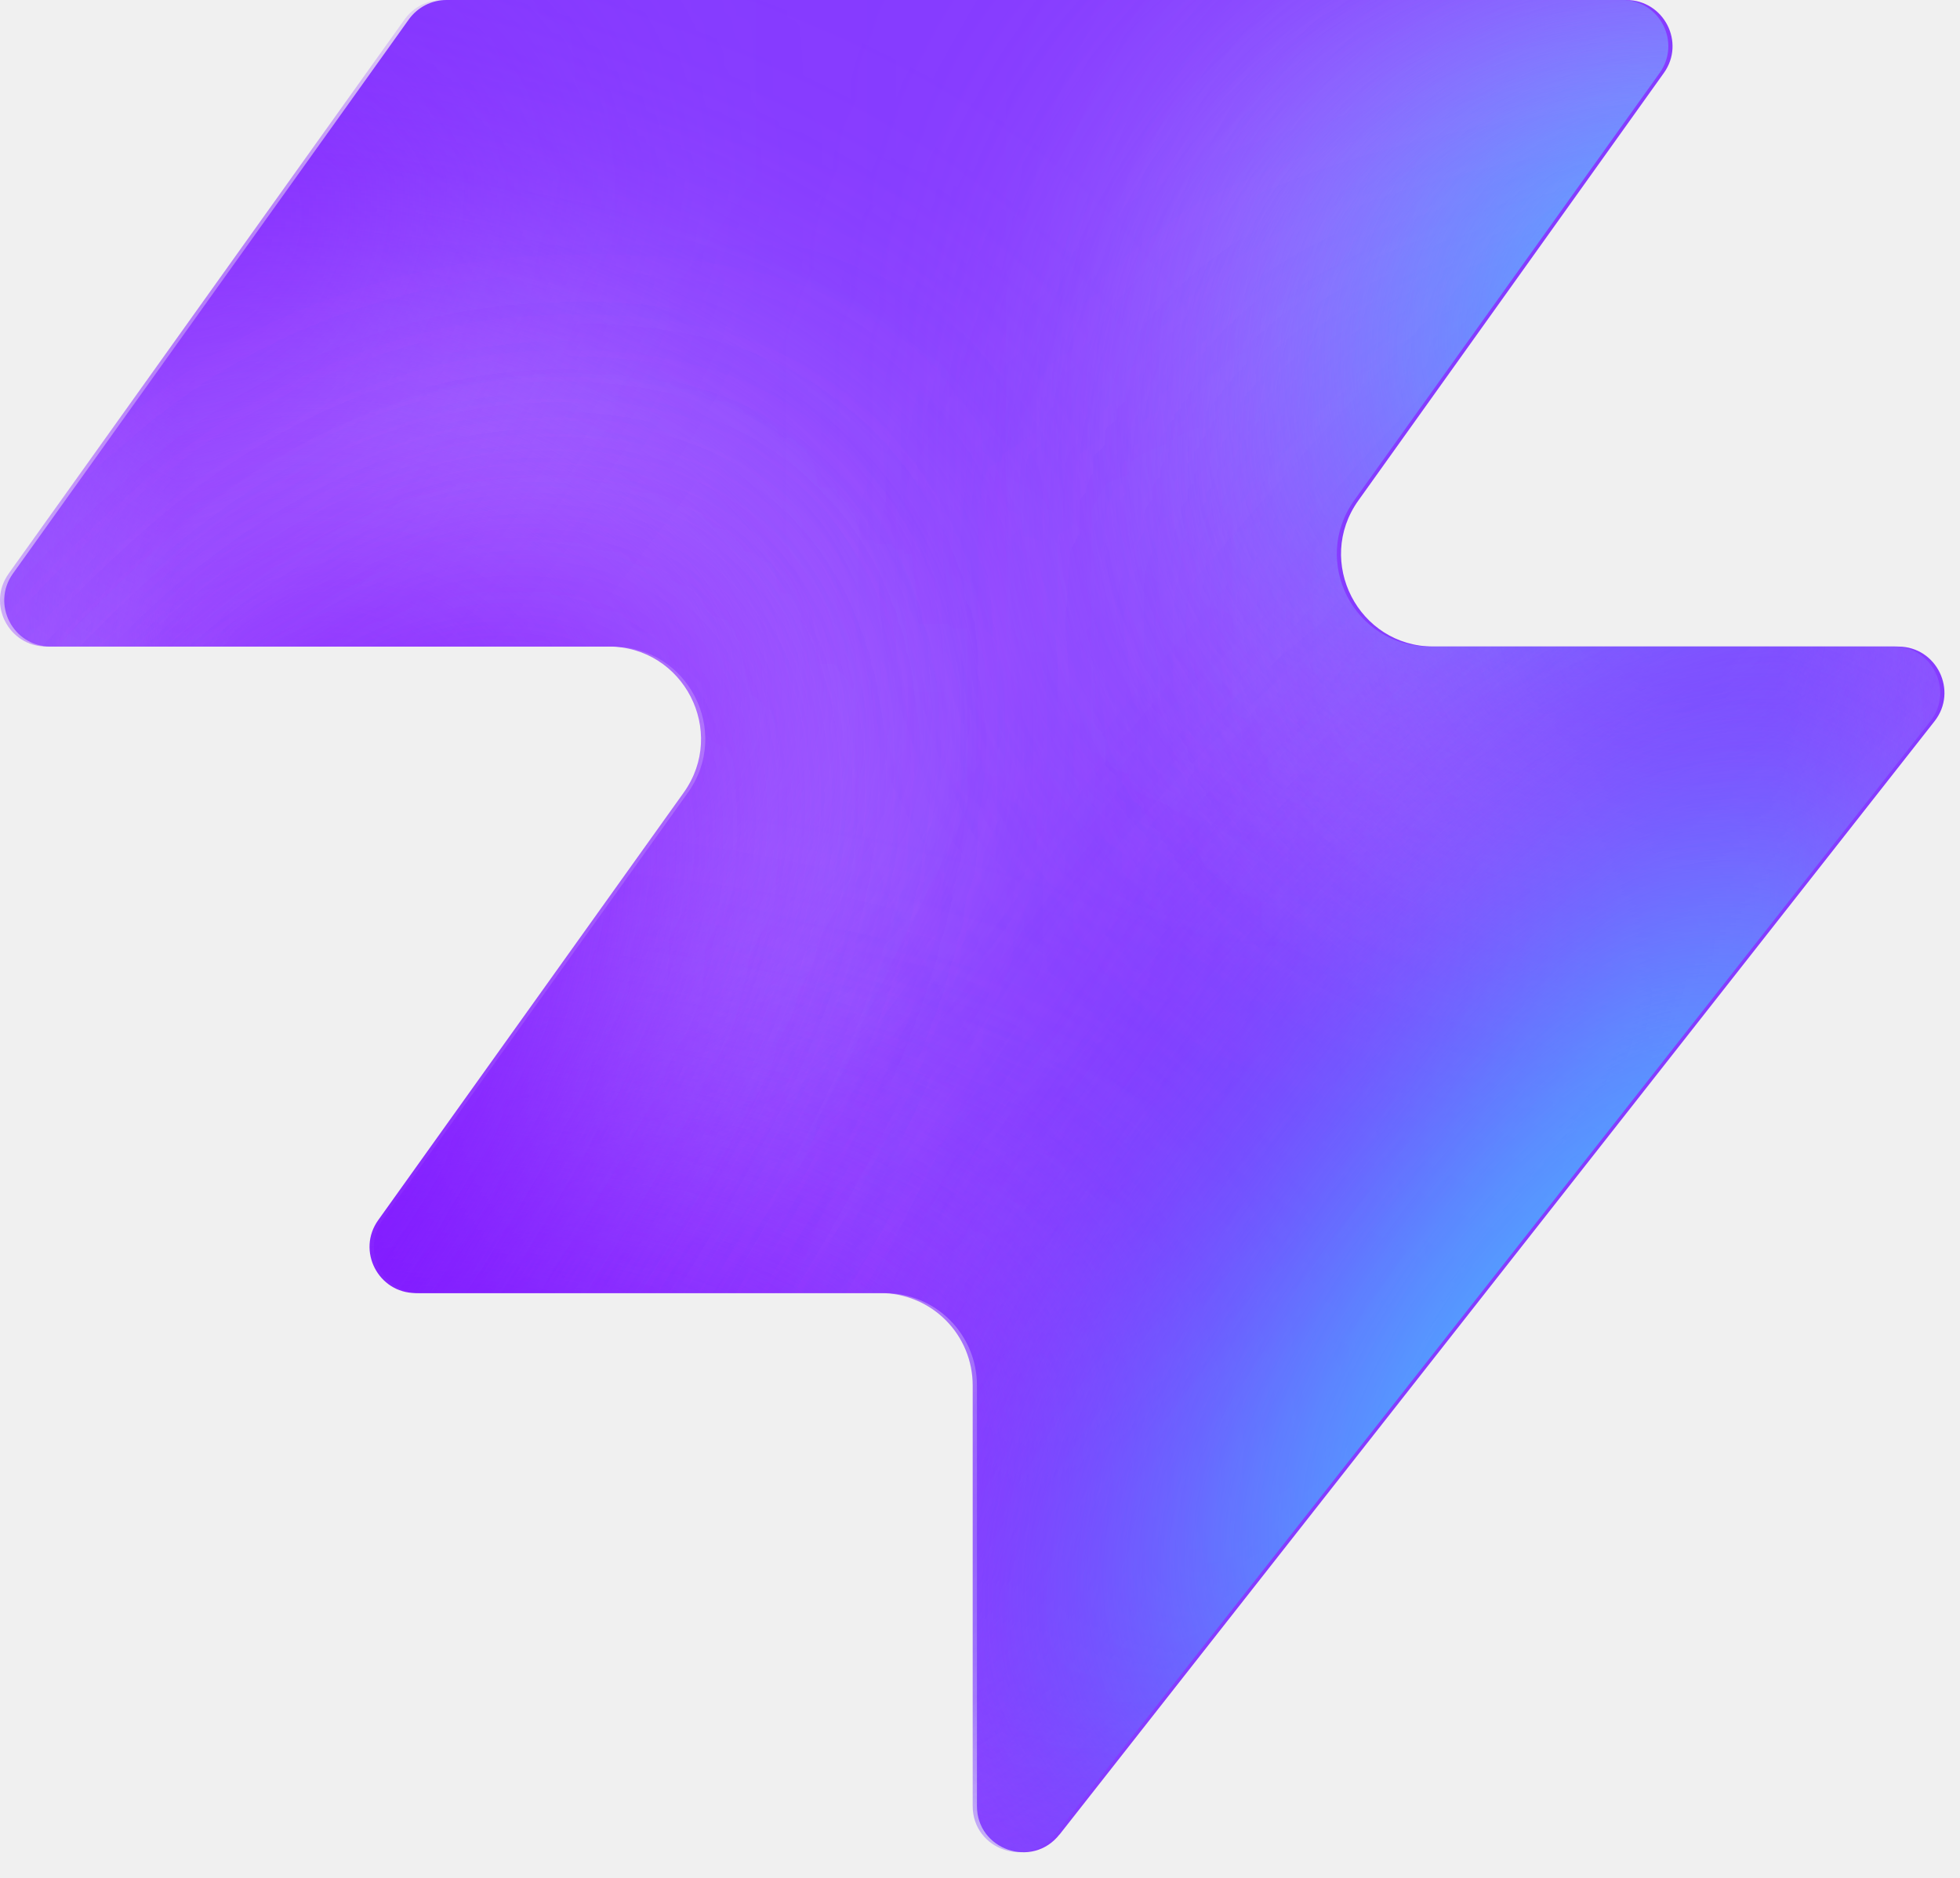
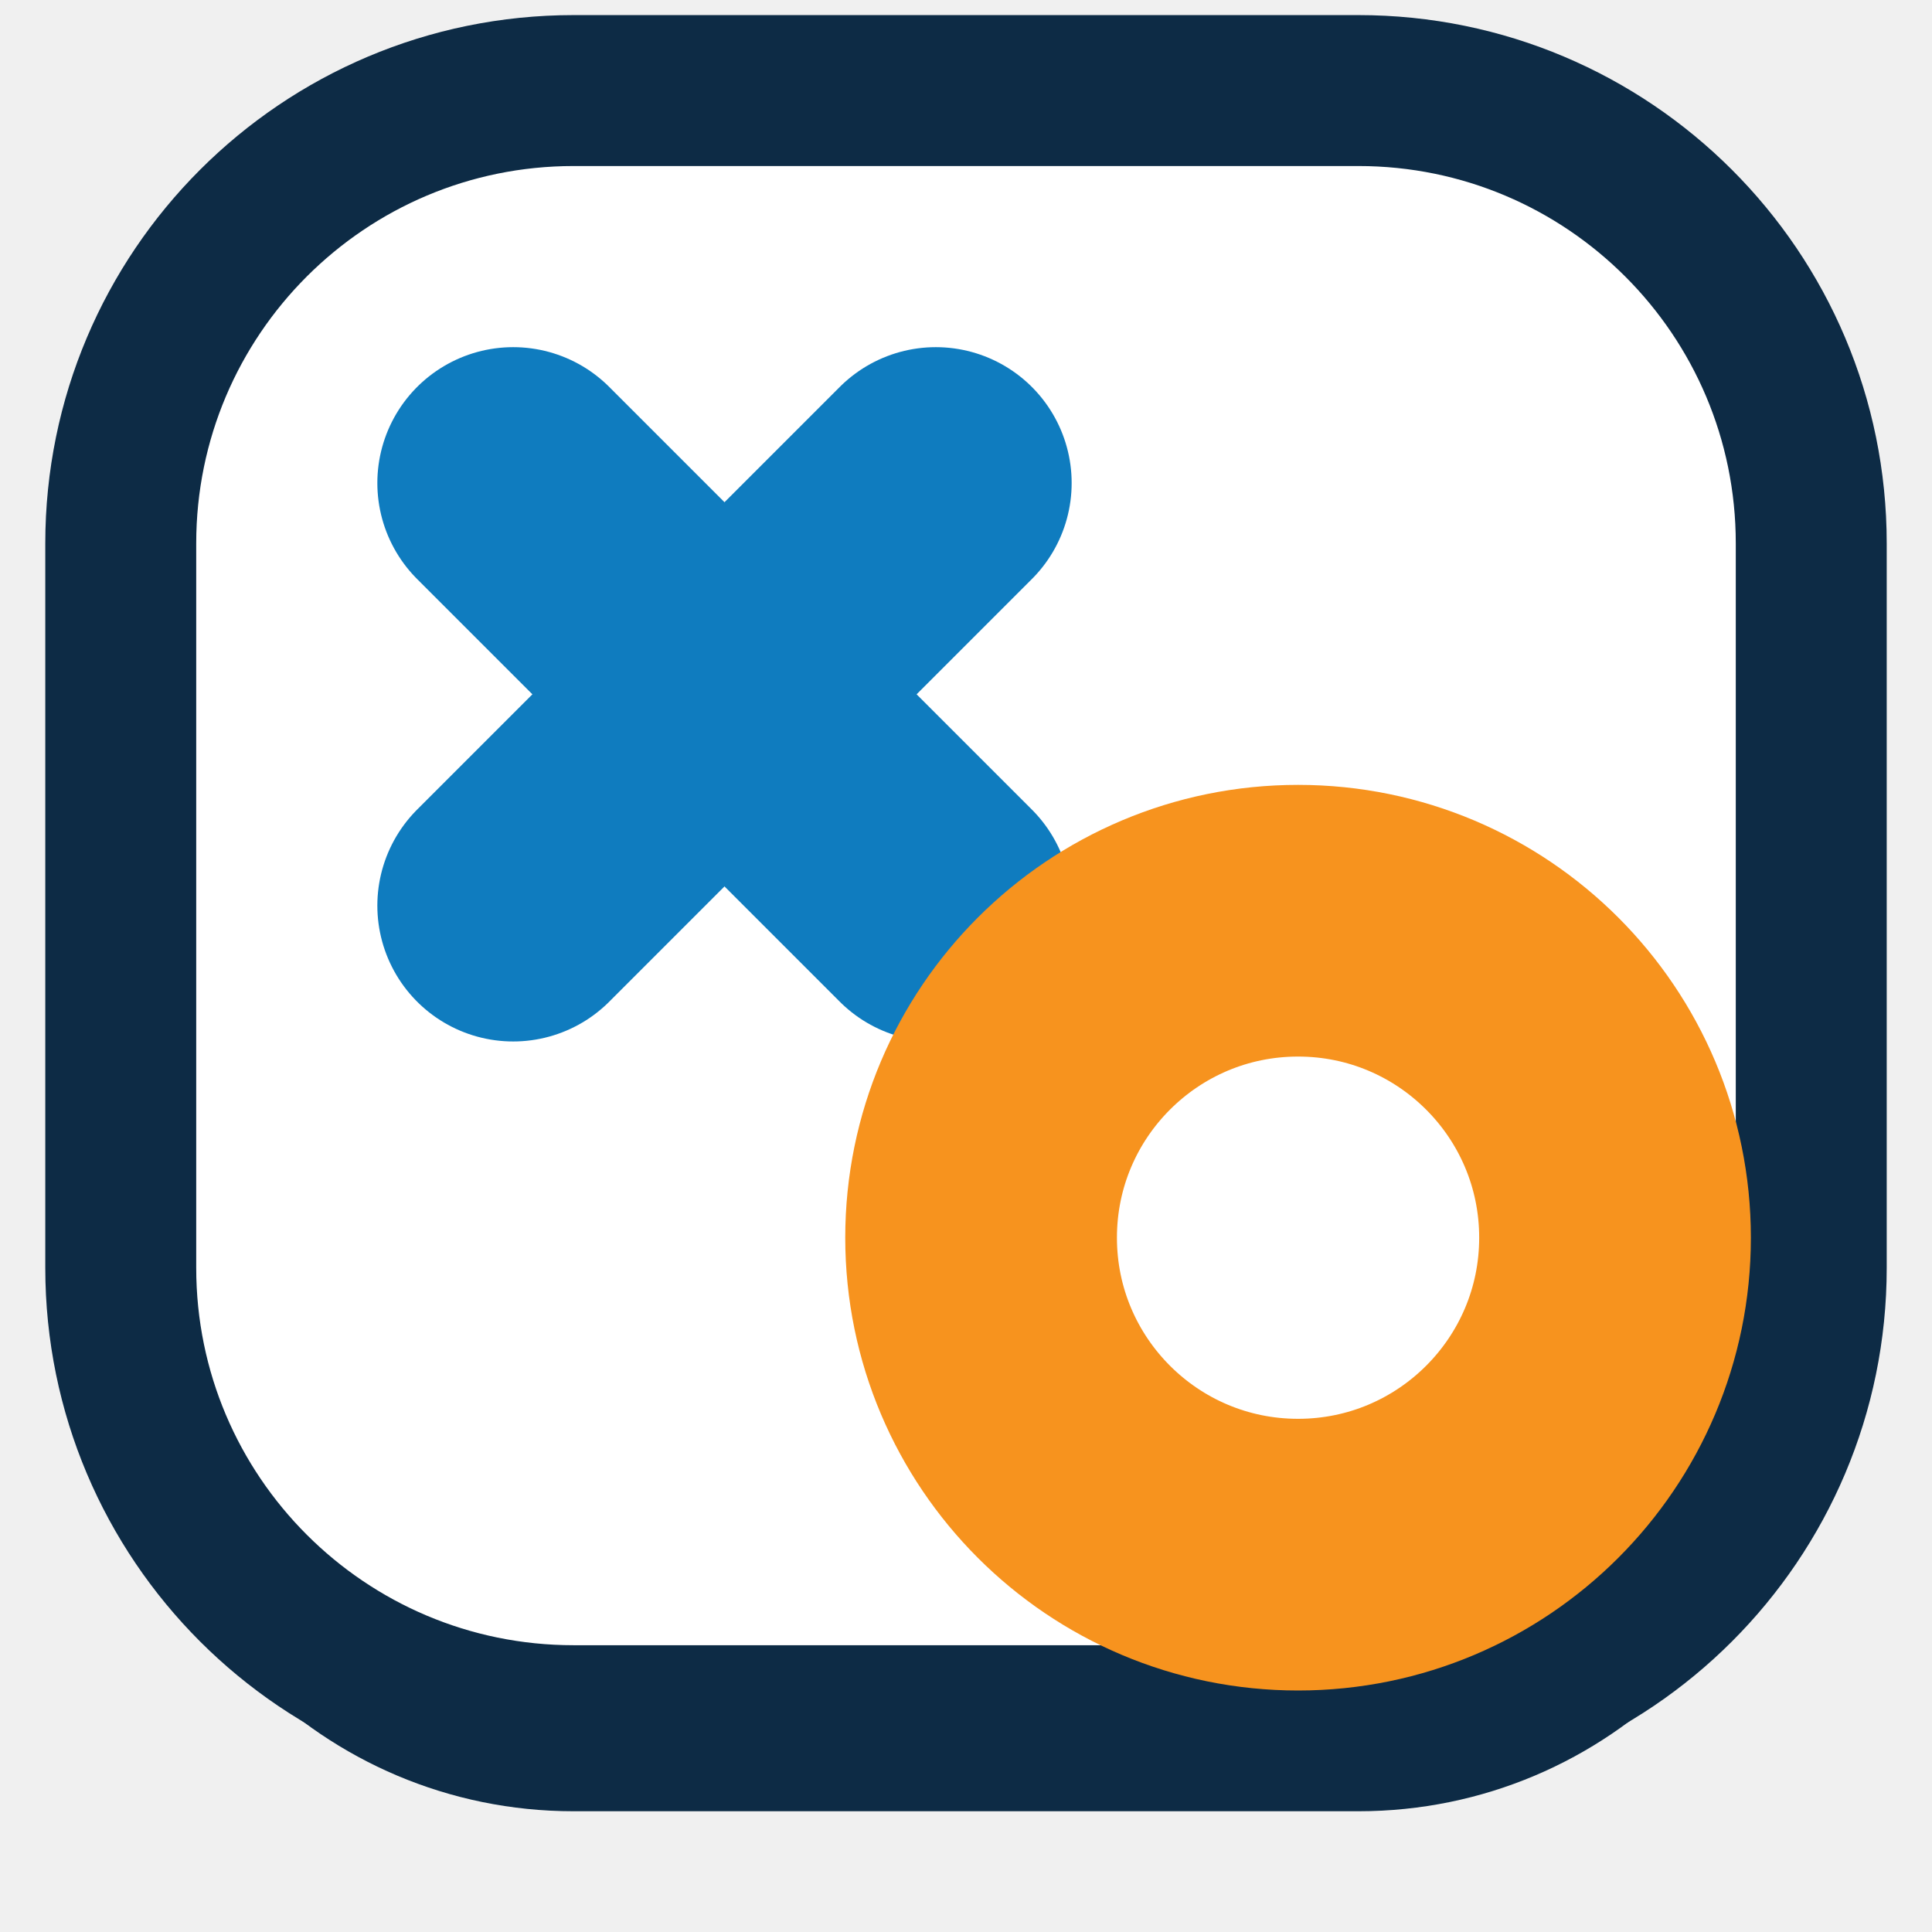
- <svg xmlns="http://www.w3.org/2000/svg" width="48" height="46" fill="none" viewBox="0 0 48 46">
-   <path fill="#863bff" d="M25.946 44.938c-.664.845-2.021.375-2.021-.698V33.937a2.26 2.26 0 0 0-2.262-2.262H10.287c-.92 0-1.456-1.04-.92-1.788l7.48-10.471c1.07-1.497 0-3.578-1.842-3.578H1.237c-.92 0-1.456-1.04-.92-1.788L10.013.474c.214-.297.556-.474.92-.474h28.894c.92 0 1.456 1.04.92 1.788l-7.48 10.471c-1.07 1.498 0 3.579 1.842 3.579h11.377c.943 0 1.473 1.088.89 1.83L25.947 44.94z" style="fill:#863bff;fill:color(display-p3 .525 .23 1);fill-opacity:1" />
-   <mask id="a" width="48" height="46" x="0" y="0" maskUnits="userSpaceOnUse" style="mask-type:alpha">
-     <path fill="#000" d="M25.842 44.938c-.664.844-2.021.375-2.021-.698V33.937a2.26 2.26 0 0 0-2.262-2.262H10.183c-.92 0-1.456-1.04-.92-1.788l7.48-10.471c1.07-1.498 0-3.579-1.842-3.579H1.133c-.92 0-1.456-1.04-.92-1.787L9.91.473c.214-.297.556-.474.92-.474h28.894c.92 0 1.456 1.04.92 1.788l-7.48 10.471c-1.07 1.498 0 3.578 1.842 3.578h11.377c.943 0 1.473 1.088.89 1.832L25.843 44.94z" style="fill:#000;fill-opacity:1" />
-   </mask>
-   <g mask="url(#a)">
-     <g filter="url(#b)">
-       <ellipse cx="5.508" cy="14.704" fill="#ede6ff" rx="5.508" ry="14.704" style="fill:#ede6ff;fill:color(display-p3 .927 .903 1);fill-opacity:1" transform="matrix(.00324 1 1 -.00324 -4.47 31.516)" />
+ <svg xmlns="http://www.w3.org/2000/svg" viewBox="0 0 64 64" width="64" height="64" role="img" aria-label="Caro">
+   <rect x="4" y="6" width="56" height="54" rx="15" fill="#0d2b45" />
+   <rect x="4" y="3" width="56" height="54" rx="15" fill="#ffffff" stroke="#0d2b45" stroke-width="5" />
+   <g stroke-linecap="round" fill="none">
+     <g stroke="#0f7cbf" stroke-width="9">
+       <path d="M17 16 31 30" />
+       <path d="M31 16 17 30" />
    </g>
-     <g filter="url(#c)">
-       <ellipse cx="10.399" cy="29.851" fill="#ede6ff" rx="10.399" ry="29.851" style="fill:#ede6ff;fill:color(display-p3 .927 .903 1);fill-opacity:1" transform="matrix(.00324 1 1 -.00324 -39.328 7.883)" />
-     </g>
-     <g filter="url(#d)">
-       <ellipse cx="5.508" cy="30.487" fill="#7e14ff" rx="5.508" ry="30.487" style="fill:#7e14ff;fill:color(display-p3 .492 .077 1);fill-opacity:1" transform="rotate(89.814 -25.913 -14.639)scale(1 -1)" />
-     </g>
-     <g filter="url(#e)">
-       <ellipse cx="5.508" cy="30.599" fill="#7e14ff" rx="5.508" ry="30.599" style="fill:#7e14ff;fill:color(display-p3 .492 .077 1);fill-opacity:1" transform="rotate(89.814 -32.644 -3.334)scale(1 -1)" />
-     </g>
-     <g filter="url(#f)">
-       <ellipse cx="5.508" cy="30.599" fill="#7e14ff" rx="5.508" ry="30.599" style="fill:#7e14ff;fill:color(display-p3 .492 .077 1);fill-opacity:1" transform="matrix(.00324 1 1 -.00324 -34.34 30.47)" />
-     </g>
-     <g filter="url(#g)">
-       <ellipse cx="14.072" cy="22.078" fill="#ede6ff" rx="14.072" ry="22.078" style="fill:#ede6ff;fill:color(display-p3 .927 .903 1);fill-opacity:1" transform="rotate(93.35 24.506 48.493)scale(-1 1)" />
-     </g>
-     <g filter="url(#h)">
-       <ellipse cx="3.47" cy="21.501" fill="#7e14ff" rx="3.47" ry="21.501" style="fill:#7e14ff;fill:color(display-p3 .492 .077 1);fill-opacity:1" transform="rotate(89.009 28.708 47.59)scale(-1 1)" />
-     </g>
-     <g filter="url(#i)">
-       <ellipse cx="3.47" cy="21.501" fill="#7e14ff" rx="3.47" ry="21.501" style="fill:#7e14ff;fill:color(display-p3 .492 .077 1);fill-opacity:1" transform="rotate(89.009 28.708 47.59)scale(-1 1)" />
-     </g>
-     <g filter="url(#j)">
-       <ellipse cx=".387" cy="8.972" fill="#7e14ff" rx="4.407" ry="29.108" style="fill:#7e14ff;fill:color(display-p3 .492 .077 1);fill-opacity:1" transform="rotate(39.51 .387 8.972)" />
-     </g>
-     <g filter="url(#k)">
-       <ellipse cx="47.523" cy="-6.092" fill="#7e14ff" rx="4.407" ry="29.108" style="fill:#7e14ff;fill:color(display-p3 .492 .077 1);fill-opacity:1" transform="rotate(37.892 47.523 -6.092)" />
-     </g>
-     <g filter="url(#l)">
-       <ellipse cx="41.412" cy="6.333" fill="#47bfff" rx="5.971" ry="9.665" style="fill:#47bfff;fill:color(display-p3 .28 .748 1);fill-opacity:1" transform="rotate(37.892 41.412 6.333)" />
-     </g>
-     <g filter="url(#m)">
-       <ellipse cx="-1.879" cy="38.332" fill="#7e14ff" rx="4.407" ry="29.108" style="fill:#7e14ff;fill:color(display-p3 .492 .077 1);fill-opacity:1" transform="rotate(37.892 -1.88 38.332)" />
-     </g>
-     <g filter="url(#n)">
-       <ellipse cx="-1.879" cy="38.332" fill="#7e14ff" rx="4.407" ry="29.108" style="fill:#7e14ff;fill:color(display-p3 .492 .077 1);fill-opacity:1" transform="rotate(37.892 -1.88 38.332)" />
-     </g>
-     <g filter="url(#o)">
-       <ellipse cx="35.651" cy="29.907" fill="#7e14ff" rx="4.407" ry="29.108" style="fill:#7e14ff;fill:color(display-p3 .492 .077 1);fill-opacity:1" transform="rotate(37.892 35.651 29.907)" />
-     </g>
-     <g filter="url(#p)">
-       <ellipse cx="38.418" cy="32.4" fill="#47bfff" rx="5.971" ry="15.297" style="fill:#47bfff;fill:color(display-p3 .28 .748 1);fill-opacity:1" transform="rotate(37.892 38.418 32.4)" />
-     </g>
+     <circle cx="43" cy="41" r="10.5" stroke="#f7931e" stroke-width="9" />
  </g>
-   <defs>
-     <filter id="b" width="60.045" height="41.654" x="-19.77" y="16.149" color-interpolation-filters="sRGB" filterUnits="userSpaceOnUse">
-       <feFlood flood-opacity="0" result="BackgroundImageFix" />
-       <feBlend in="SourceGraphic" in2="BackgroundImageFix" result="shape" />
-       <feGaussianBlur result="effect1_foregroundBlur_2002_17158" stdDeviation="7.659" />
-     </filter>
-     <filter id="c" width="90.34" height="51.437" x="-54.613" y="-7.533" color-interpolation-filters="sRGB" filterUnits="userSpaceOnUse">
-       <feFlood flood-opacity="0" result="BackgroundImageFix" />
-       <feBlend in="SourceGraphic" in2="BackgroundImageFix" result="shape" />
-       <feGaussianBlur result="effect1_foregroundBlur_2002_17158" stdDeviation="7.659" />
-     </filter>
-     <filter id="d" width="79.355" height="29.4" x="-49.64" y="2.03" color-interpolation-filters="sRGB" filterUnits="userSpaceOnUse">
-       <feFlood flood-opacity="0" result="BackgroundImageFix" />
-       <feBlend in="SourceGraphic" in2="BackgroundImageFix" result="shape" />
-       <feGaussianBlur result="effect1_foregroundBlur_2002_17158" stdDeviation="4.596" />
-     </filter>
-     <filter id="e" width="79.579" height="29.4" x="-45.045" y="20.029" color-interpolation-filters="sRGB" filterUnits="userSpaceOnUse">
-       <feFlood flood-opacity="0" result="BackgroundImageFix" />
-       <feBlend in="SourceGraphic" in2="BackgroundImageFix" result="shape" />
-       <feGaussianBlur result="effect1_foregroundBlur_2002_17158" stdDeviation="4.596" />
-     </filter>
-     <filter id="f" width="79.579" height="29.4" x="-43.513" y="21.178" color-interpolation-filters="sRGB" filterUnits="userSpaceOnUse">
-       <feFlood flood-opacity="0" result="BackgroundImageFix" />
-       <feBlend in="SourceGraphic" in2="BackgroundImageFix" result="shape" />
-       <feGaussianBlur result="effect1_foregroundBlur_2002_17158" stdDeviation="4.596" />
-     </filter>
-     <filter id="g" width="74.749" height="58.852" x="15.756" y="-17.901" color-interpolation-filters="sRGB" filterUnits="userSpaceOnUse">
-       <feFlood flood-opacity="0" result="BackgroundImageFix" />
-       <feBlend in="SourceGraphic" in2="BackgroundImageFix" result="shape" />
-       <feGaussianBlur result="effect1_foregroundBlur_2002_17158" stdDeviation="7.659" />
-     </filter>
-     <filter id="h" width="61.377" height="25.362" x="23.548" y="2.284" color-interpolation-filters="sRGB" filterUnits="userSpaceOnUse">
-       <feFlood flood-opacity="0" result="BackgroundImageFix" />
-       <feBlend in="SourceGraphic" in2="BackgroundImageFix" result="shape" />
-       <feGaussianBlur result="effect1_foregroundBlur_2002_17158" stdDeviation="4.596" />
-     </filter>
-     <filter id="i" width="61.377" height="25.362" x="23.548" y="2.284" color-interpolation-filters="sRGB" filterUnits="userSpaceOnUse">
-       <feFlood flood-opacity="0" result="BackgroundImageFix" />
-       <feBlend in="SourceGraphic" in2="BackgroundImageFix" result="shape" />
-       <feGaussianBlur result="effect1_foregroundBlur_2002_17158" stdDeviation="4.596" />
-     </filter>
-     <filter id="j" width="56.045" height="63.649" x="-27.636" y="-22.853" color-interpolation-filters="sRGB" filterUnits="userSpaceOnUse">
-       <feFlood flood-opacity="0" result="BackgroundImageFix" />
-       <feBlend in="SourceGraphic" in2="BackgroundImageFix" result="shape" />
-       <feGaussianBlur result="effect1_foregroundBlur_2002_17158" stdDeviation="4.596" />
-     </filter>
-     <filter id="k" width="54.814" height="64.646" x="20.116" y="-38.415" color-interpolation-filters="sRGB" filterUnits="userSpaceOnUse">
-       <feFlood flood-opacity="0" result="BackgroundImageFix" />
-       <feBlend in="SourceGraphic" in2="BackgroundImageFix" result="shape" />
-       <feGaussianBlur result="effect1_foregroundBlur_2002_17158" stdDeviation="4.596" />
-     </filter>
-     <filter id="l" width="33.541" height="35.313" x="24.641" y="-11.323" color-interpolation-filters="sRGB" filterUnits="userSpaceOnUse">
-       <feFlood flood-opacity="0" result="BackgroundImageFix" />
-       <feBlend in="SourceGraphic" in2="BackgroundImageFix" result="shape" />
-       <feGaussianBlur result="effect1_foregroundBlur_2002_17158" stdDeviation="4.596" />
-     </filter>
-     <filter id="m" width="54.814" height="64.646" x="-29.286" y="6.009" color-interpolation-filters="sRGB" filterUnits="userSpaceOnUse">
-       <feFlood flood-opacity="0" result="BackgroundImageFix" />
-       <feBlend in="SourceGraphic" in2="BackgroundImageFix" result="shape" />
-       <feGaussianBlur result="effect1_foregroundBlur_2002_17158" stdDeviation="4.596" />
-     </filter>
-     <filter id="n" width="54.814" height="64.646" x="-29.286" y="6.009" color-interpolation-filters="sRGB" filterUnits="userSpaceOnUse">
-       <feFlood flood-opacity="0" result="BackgroundImageFix" />
-       <feBlend in="SourceGraphic" in2="BackgroundImageFix" result="shape" />
-       <feGaussianBlur result="effect1_foregroundBlur_2002_17158" stdDeviation="4.596" />
-     </filter>
-     <filter id="o" width="54.814" height="64.646" x="8.244" y="-2.416" color-interpolation-filters="sRGB" filterUnits="userSpaceOnUse">
-       <feFlood flood-opacity="0" result="BackgroundImageFix" />
-       <feBlend in="SourceGraphic" in2="BackgroundImageFix" result="shape" />
-       <feGaussianBlur result="effect1_foregroundBlur_2002_17158" stdDeviation="4.596" />
-     </filter>
-     <filter id="p" width="39.409" height="43.623" x="18.713" y="10.588" color-interpolation-filters="sRGB" filterUnits="userSpaceOnUse">
-       <feFlood flood-opacity="0" result="BackgroundImageFix" />
-       <feBlend in="SourceGraphic" in2="BackgroundImageFix" result="shape" />
-       <feGaussianBlur result="effect1_foregroundBlur_2002_17158" stdDeviation="4.596" />
-     </filter>
-   </defs>
</svg>
